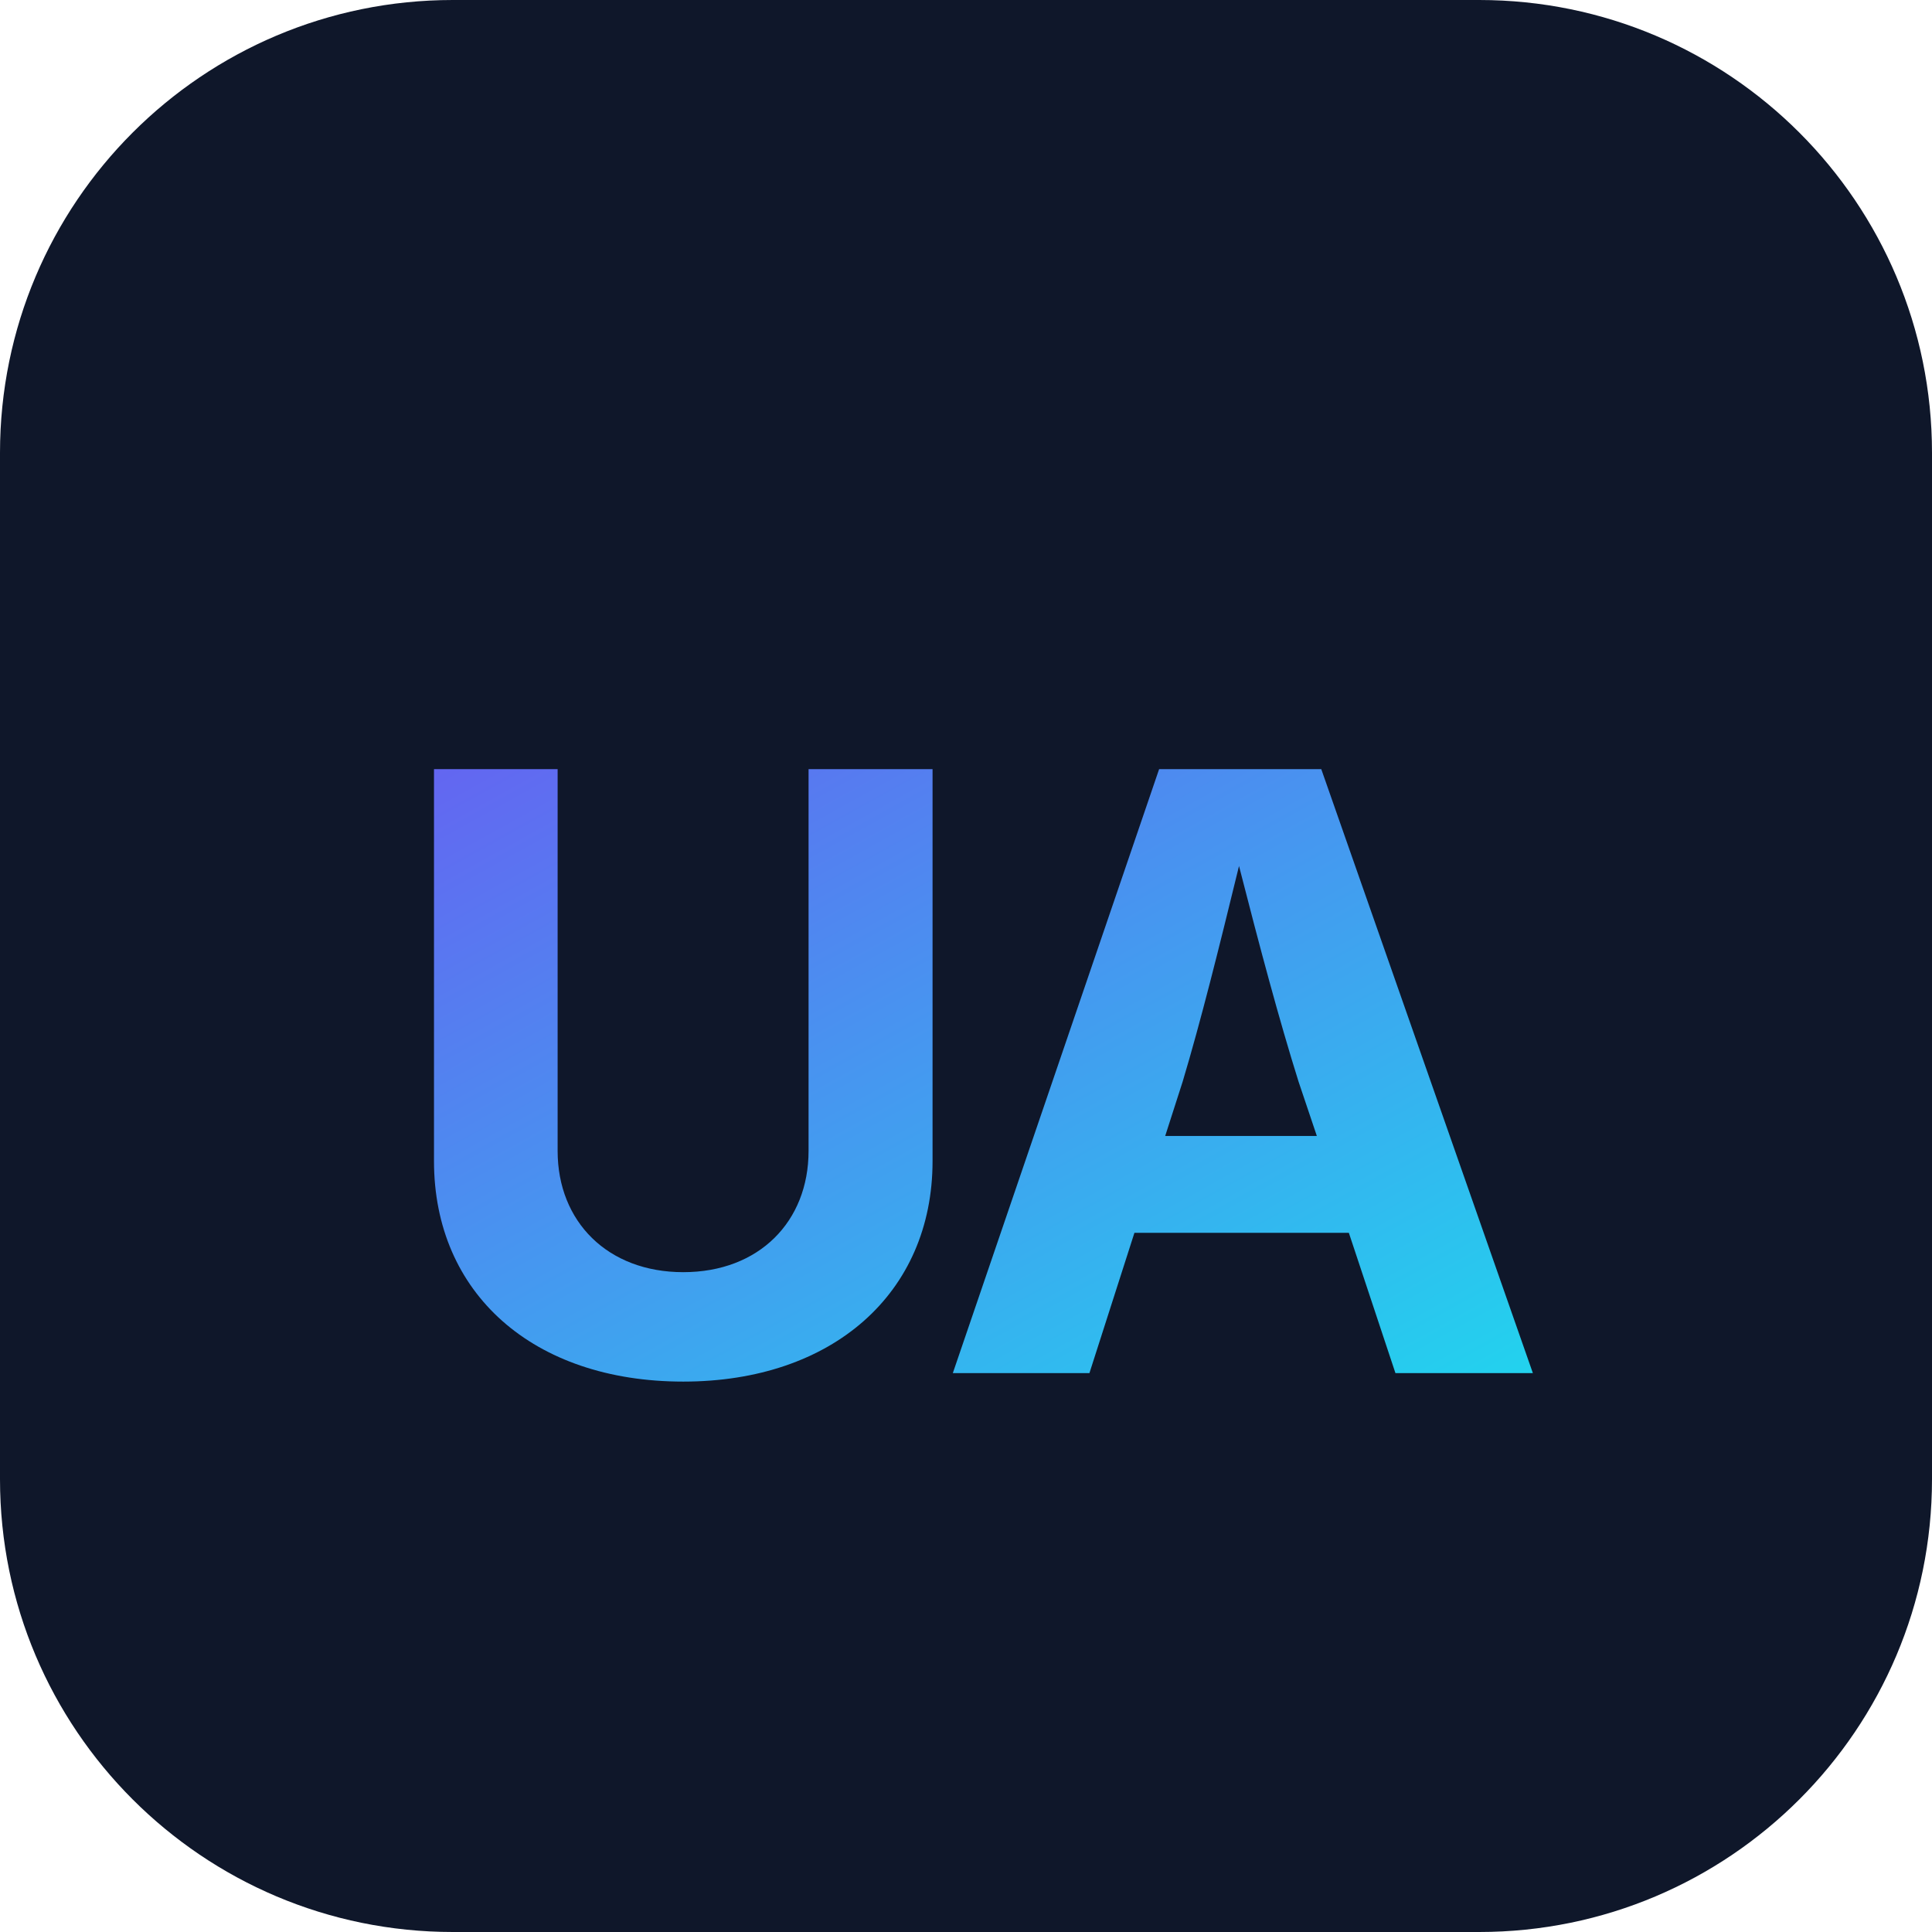
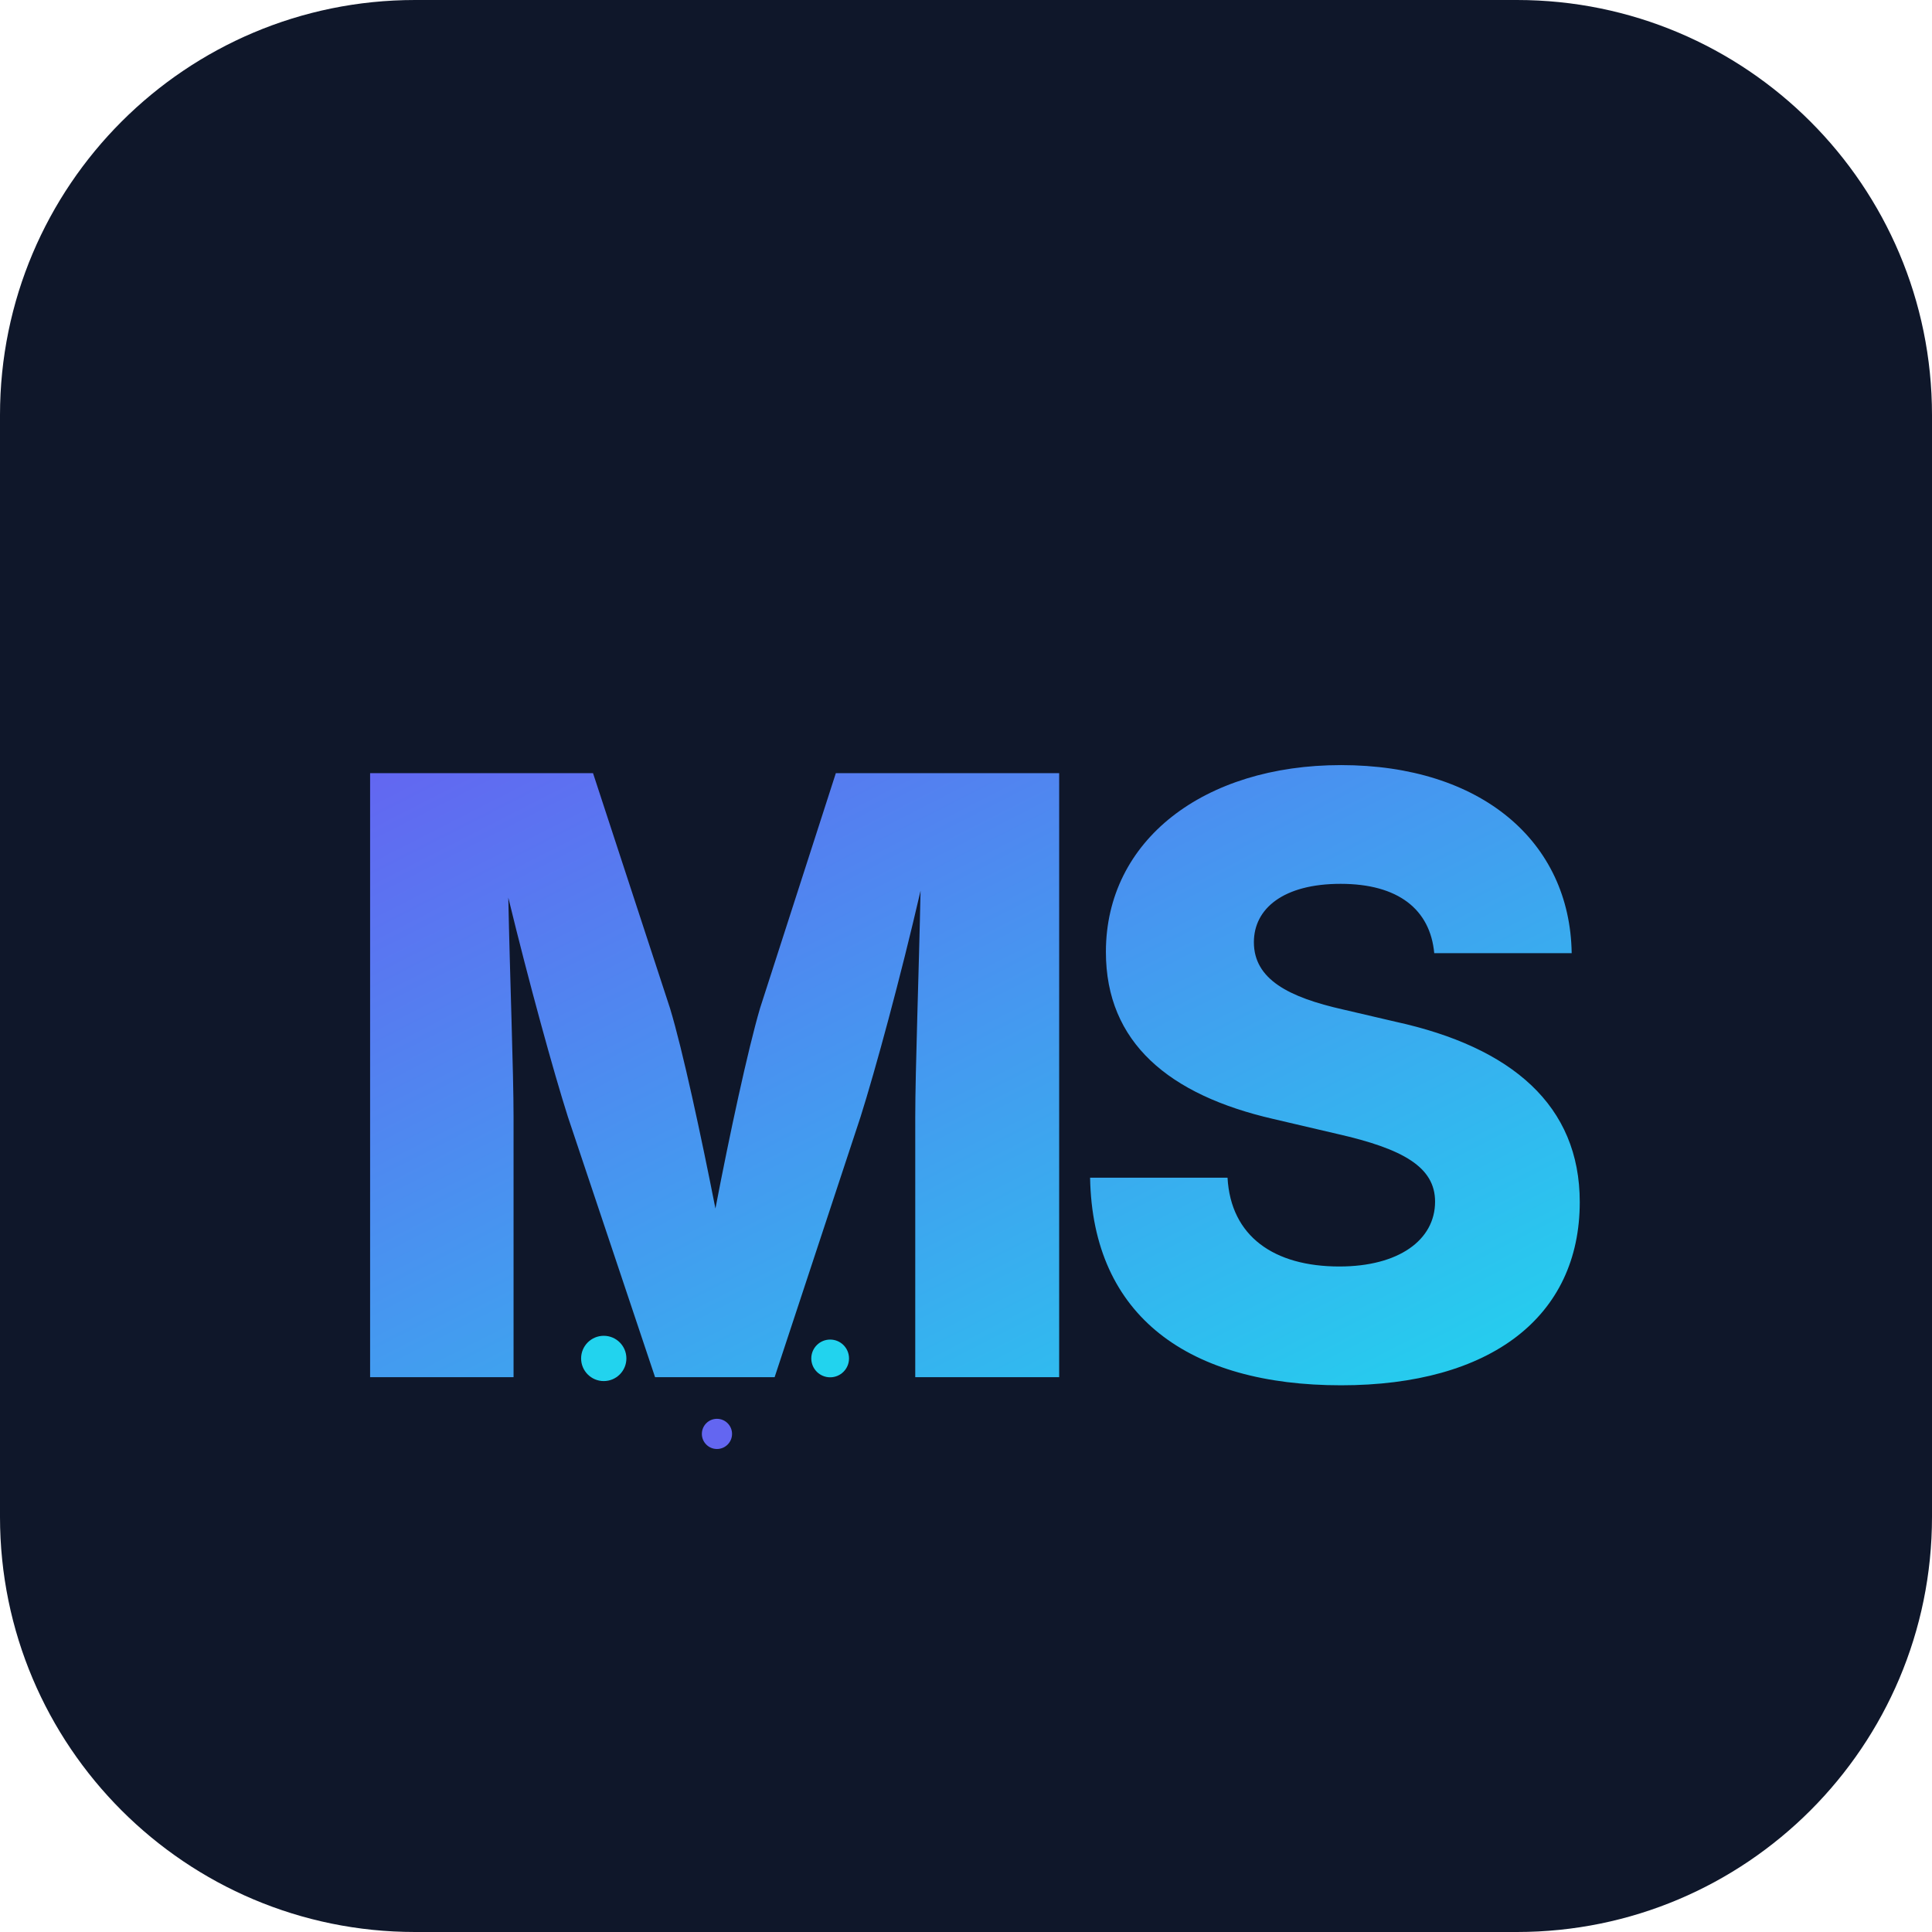
<svg xmlns="http://www.w3.org/2000/svg" width="512" height="512" viewBox="0 0 512 512">
+   <rect width="512" height="512" rx="110" fill="#0F172A" />
  <defs>
-     <linearGradient id="grad" x1="0%" y1="0%" x2="100%" y2="100%">
-       <stop offset="0%" style="stop-color:#6366F1;stop-opacity:1" />
-       <stop offset="100%" style="stop-color:#22D3EE;stop-opacity:1" />
+     <linearGradient id="msGradient" x1="0" y1="0" x2="1" y2="1">
+       <stop offset="0%" stop-color="#6366F1" />
+       <stop offset="100%" stop-color="#22D3EE" />
    </linearGradient>
  </defs>
-   <rect width="512" height="512" rx="120" fill="#0F172A" />
-   <text x="50%" y="55%" text-anchor="middle" dominant-baseline="middle" font-size="220" font-family="Poppins, Inter, Arial, sans-serif" font-weight="700" fill="url(#grad)" letter-spacing="-10">
-     UA
+   <text x="50%" y="55%" text-anchor="middle" dominant-baseline="middle" font-size="220" font-weight="800" font-family="Inter, Arial, sans-serif" fill="url(#msGradient)" letter-spacing="-12">
+     MS
  </text>
+   <circle cx="160" cy="360" r="6" fill="#22D3EE" />
+   <circle cx="190" cy="380" r="4" fill="#6366F1" />
+   <circle cx="220" cy="360" r="5" fill="#22D3EE" />
</svg>
